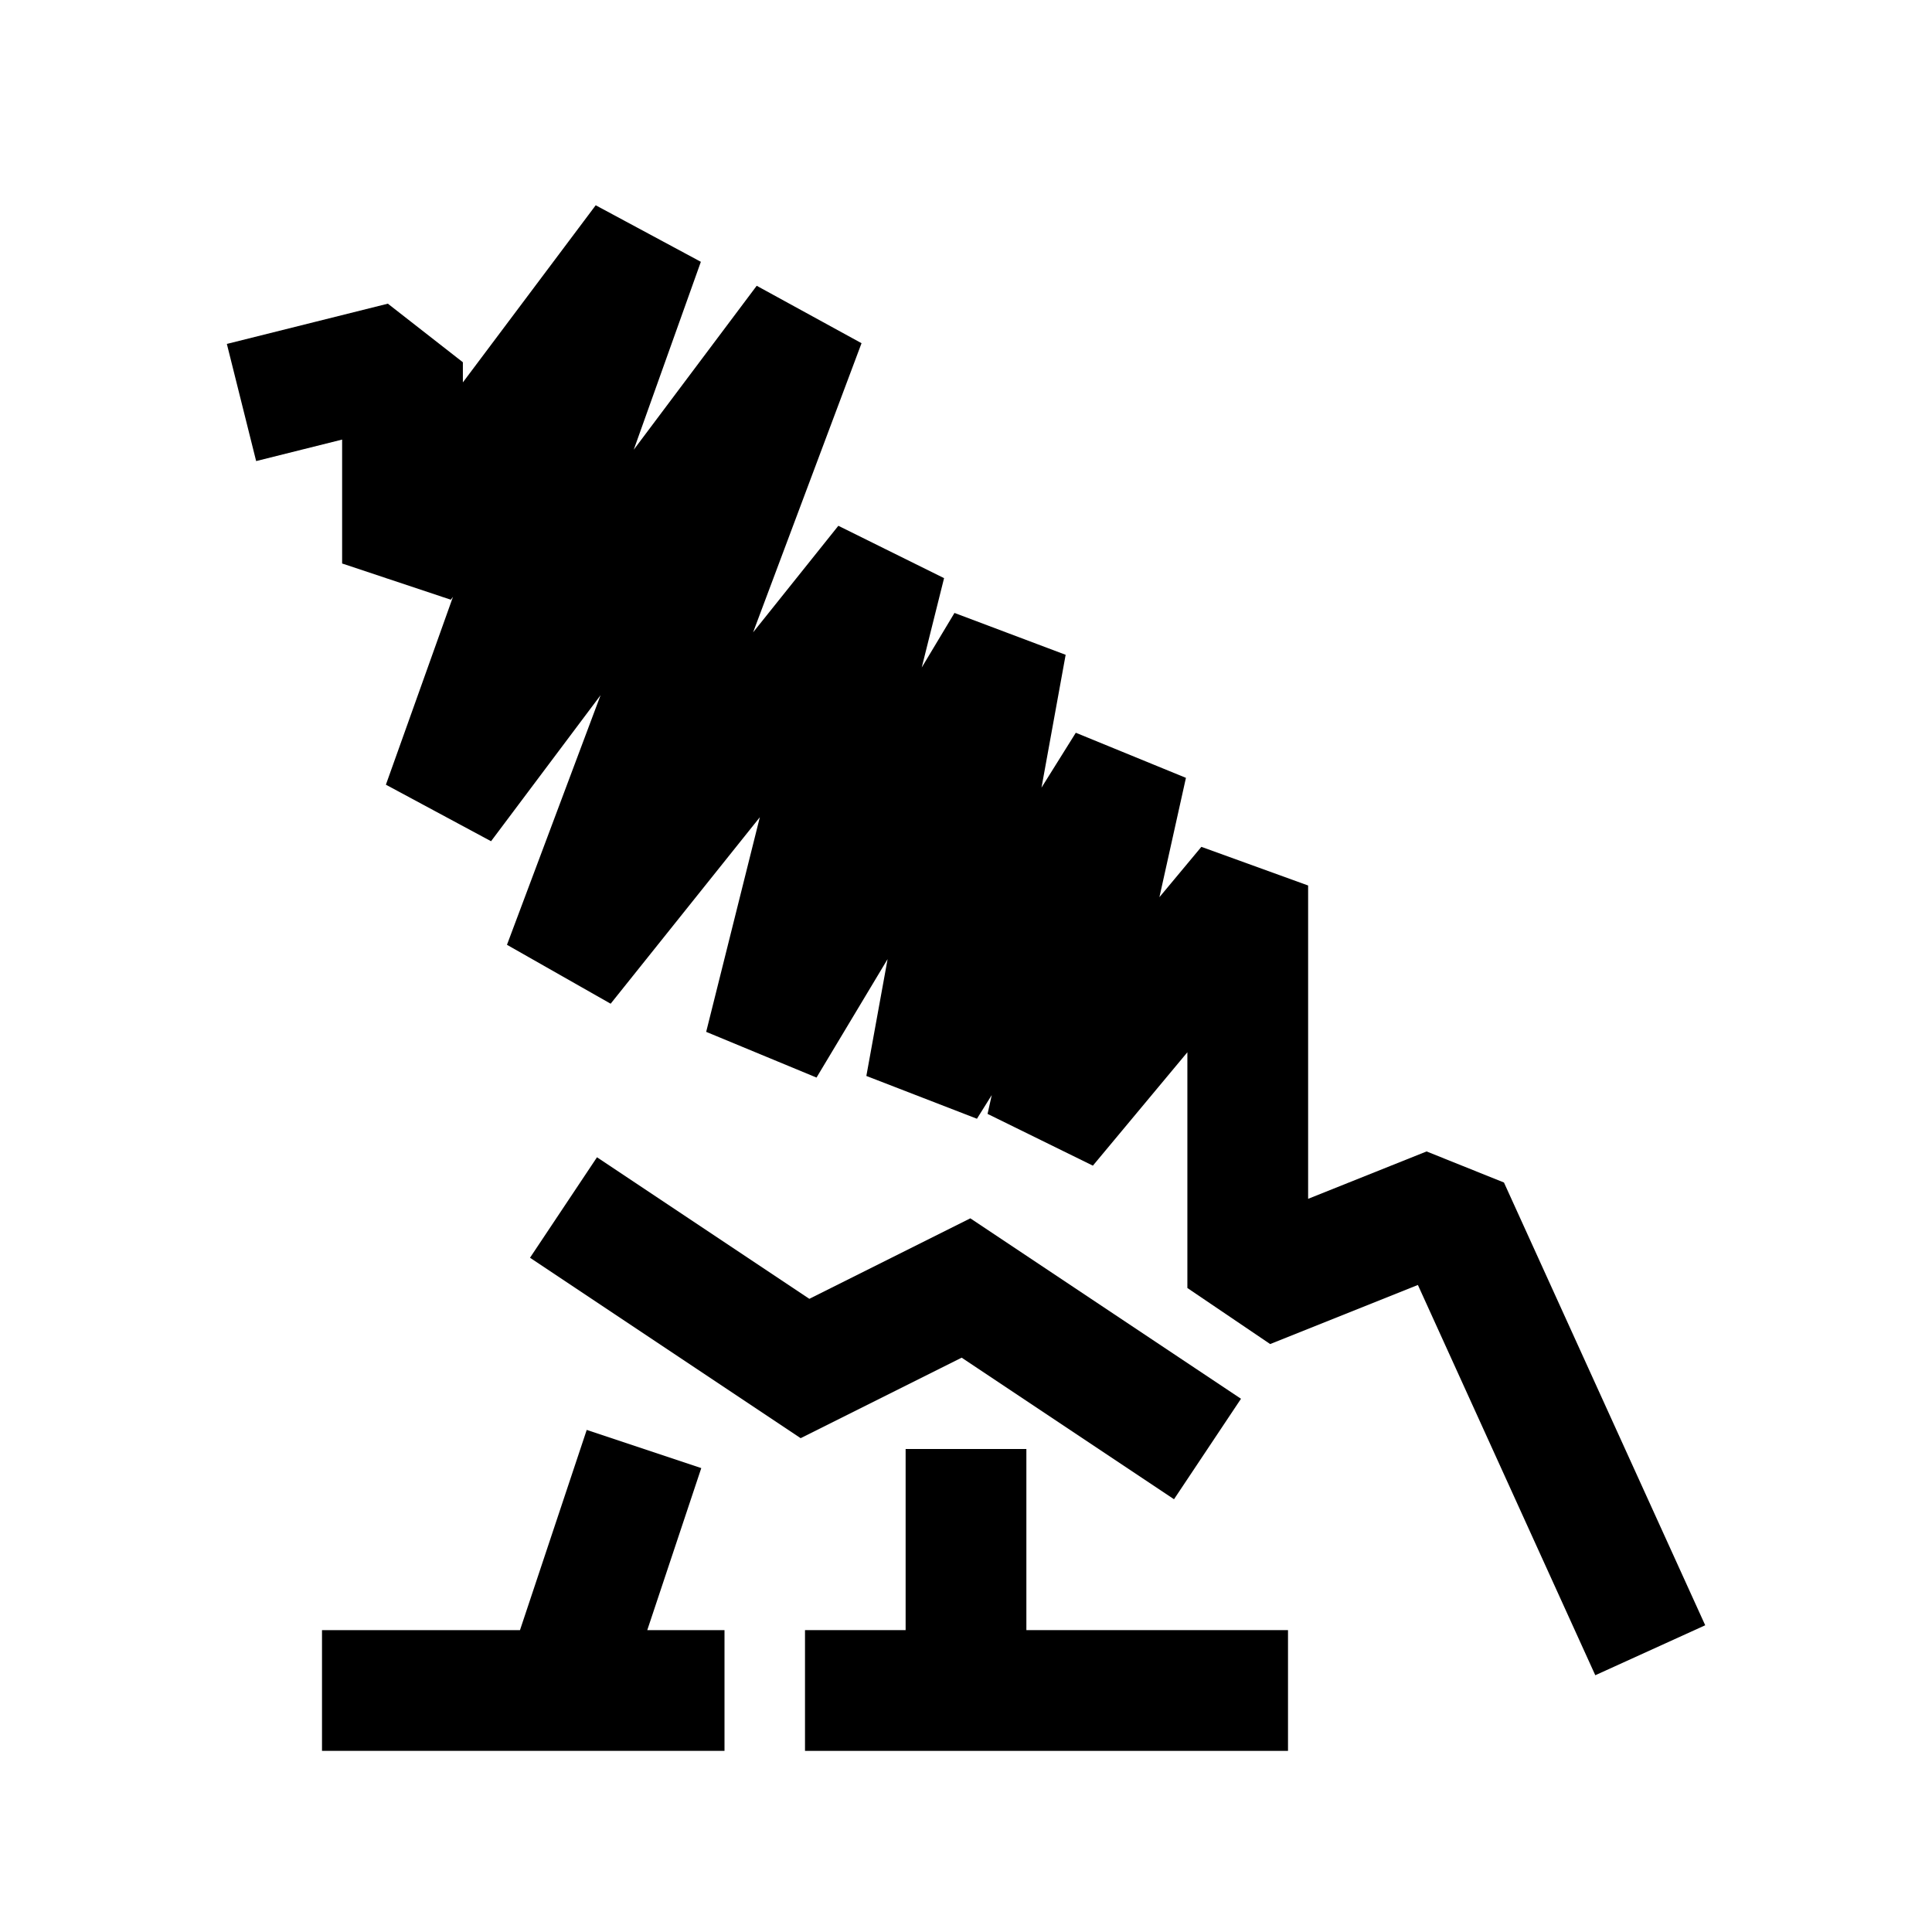
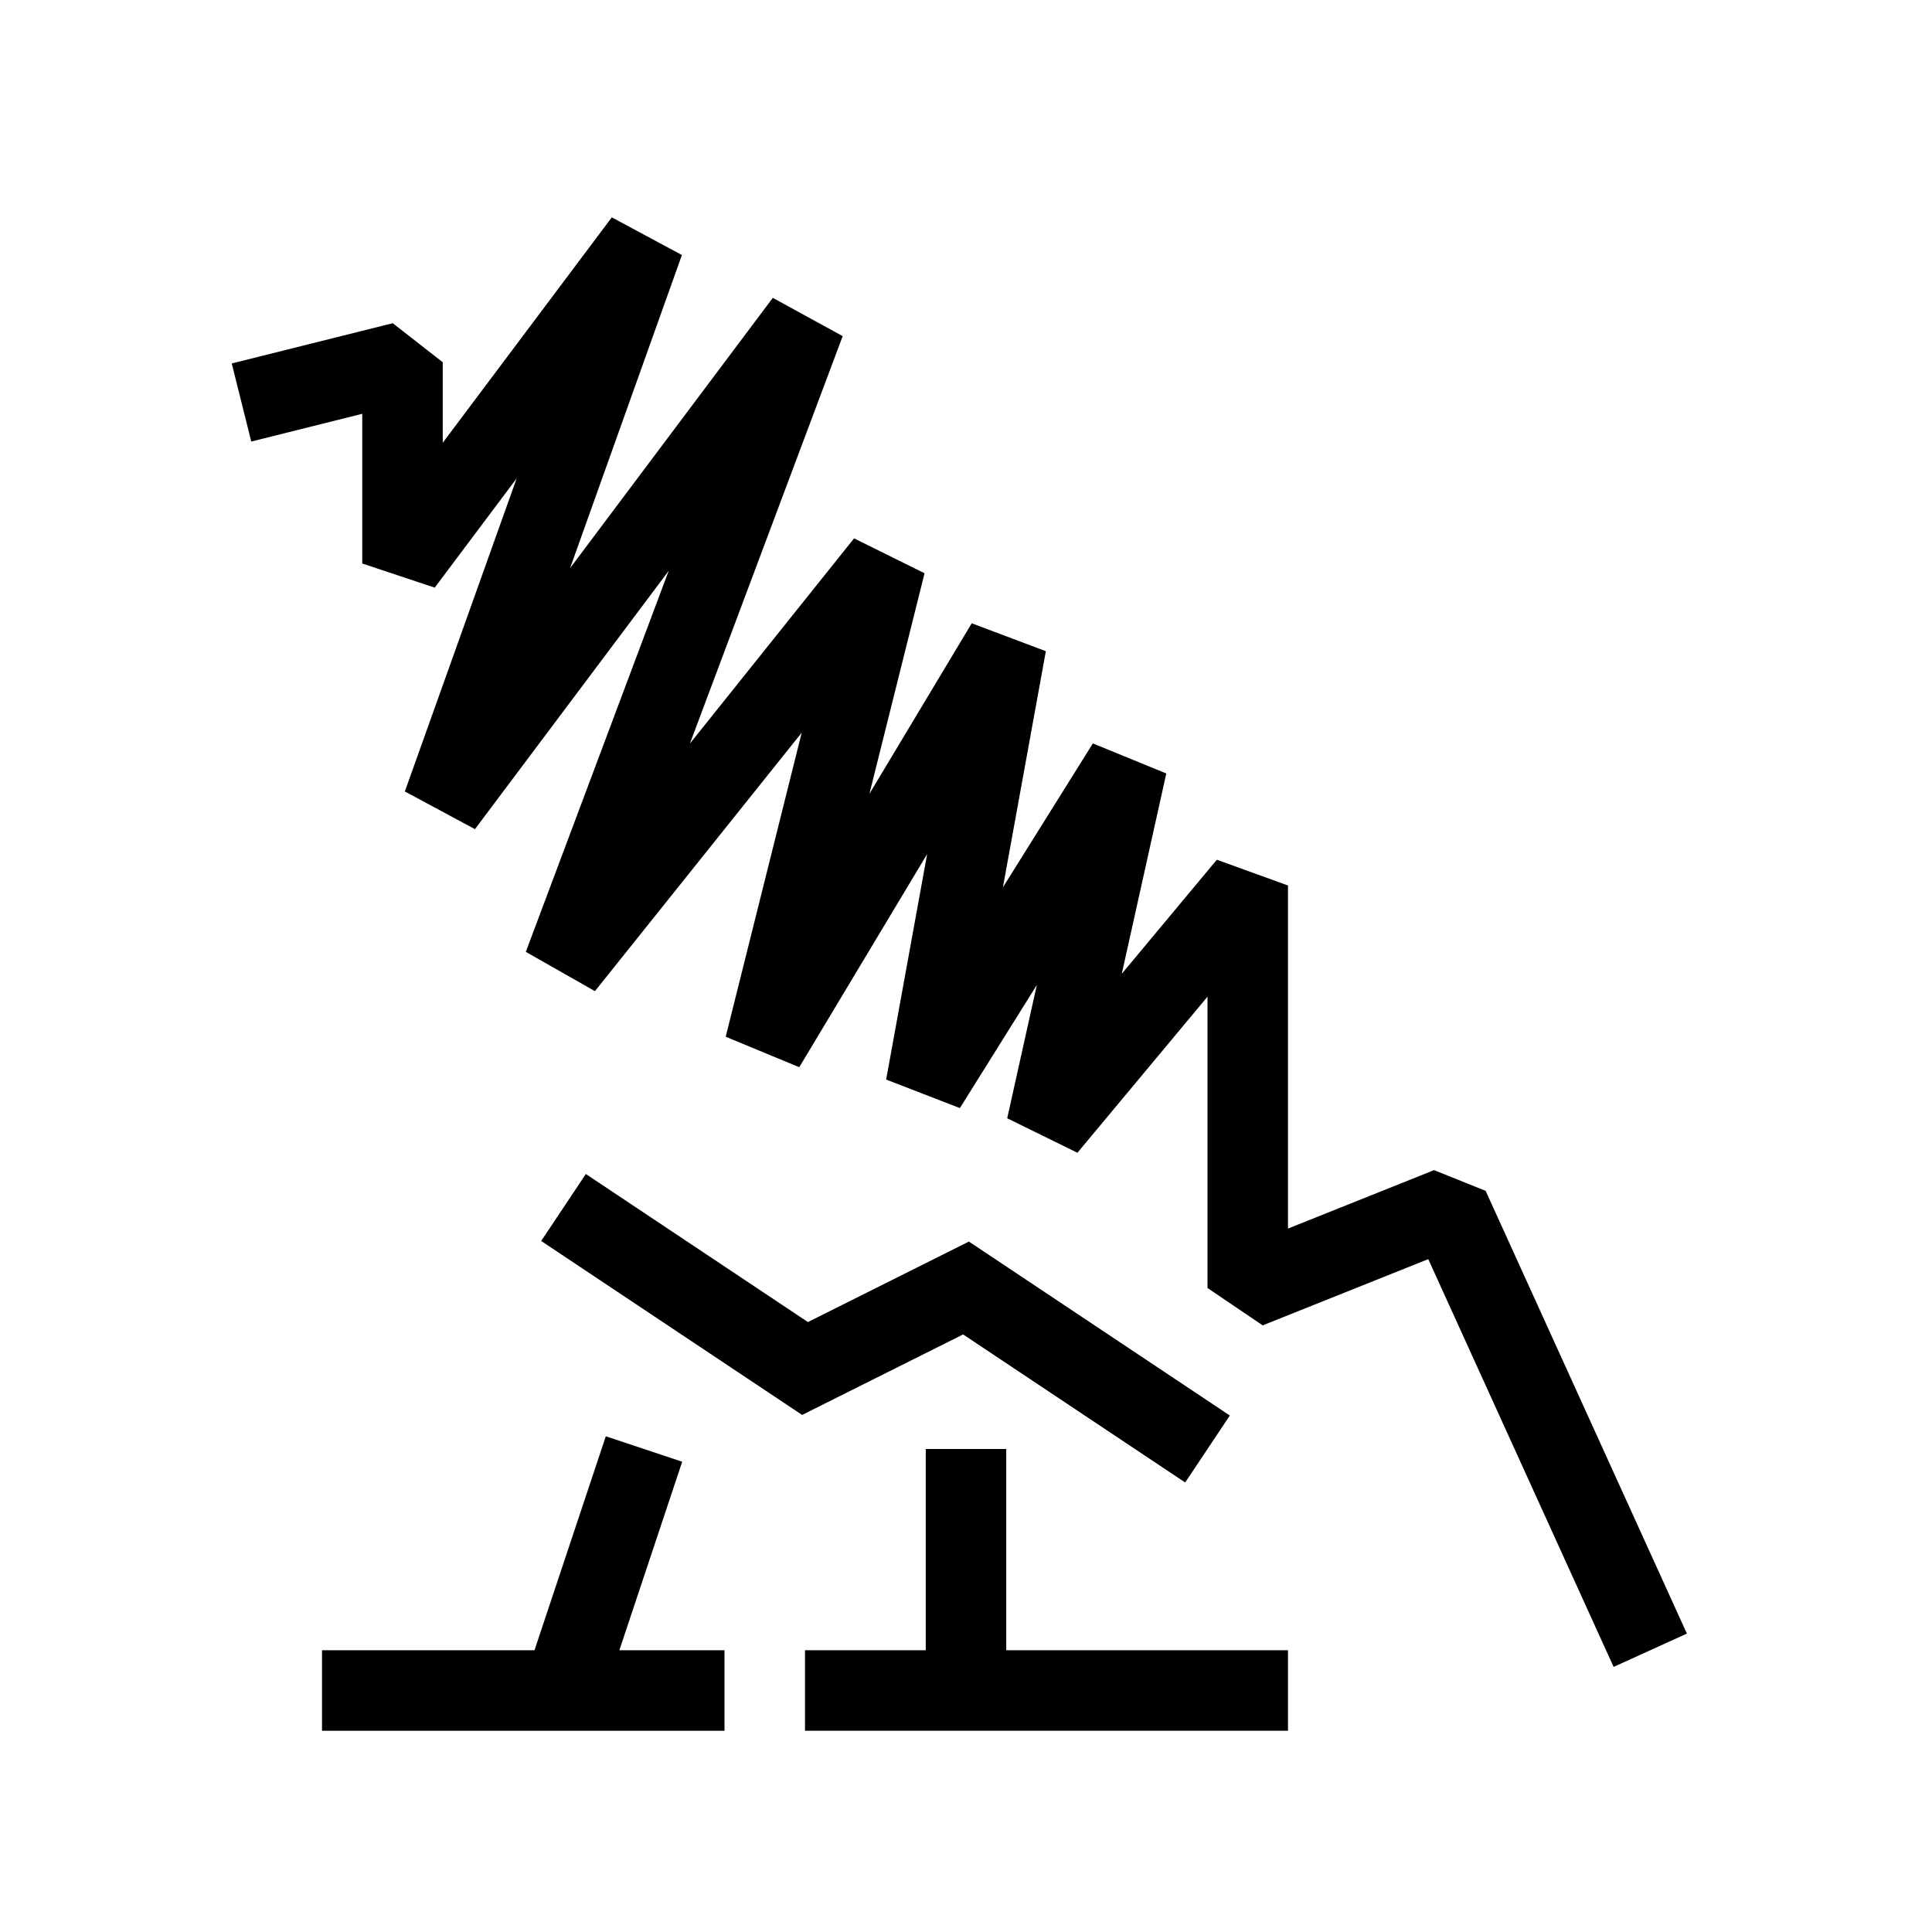
<svg xmlns="http://www.w3.org/2000/svg" width="24" height="24" viewBox="0 0 24 24" fill="none">
-   <path d="M3 5L5 4.5V7L8 3L5.5 10L10 4L7 12L11 7L9.5 13L12.5 8L11.5 13.5L14 9.5L13 14L15.5 11V16L18 15L20.5 20.5" stroke="currentColor" stroke-width="1.5" stroke-linejoin="bevel" />
-   <path d="M4 21H9M8 18L7 21" stroke="currentColor" stroke-width="1.5" />
-   <path d="M12 18V21M10 21H16" stroke="currentColor" stroke-width="1.5" />
-   <path d="M7 15L10 17L12 16L15 18" stroke="currentColor" stroke-width="1.5" />
+   <path d="M3 5L5 4.5V7L8 3L5.5 10L10 4L7 12L11 7L9.5 13L12.5 8L11.5 13.5L14 9.5L13 14L15.5 11V16L18 15L20.5 20.5" stroke="currentColor" stroke-width="1" stroke-linejoin="bevel" />
+   <path d="M4 21H9M8 18L7 21" stroke="currentColor" stroke-width="1" />
+   <path d="M12 18V21M10 21H16" stroke="currentColor" stroke-width="1" />
+   <path d="M7 15L10 17L12 16L15 18" stroke="currentColor" stroke-width="1" />
</svg>
